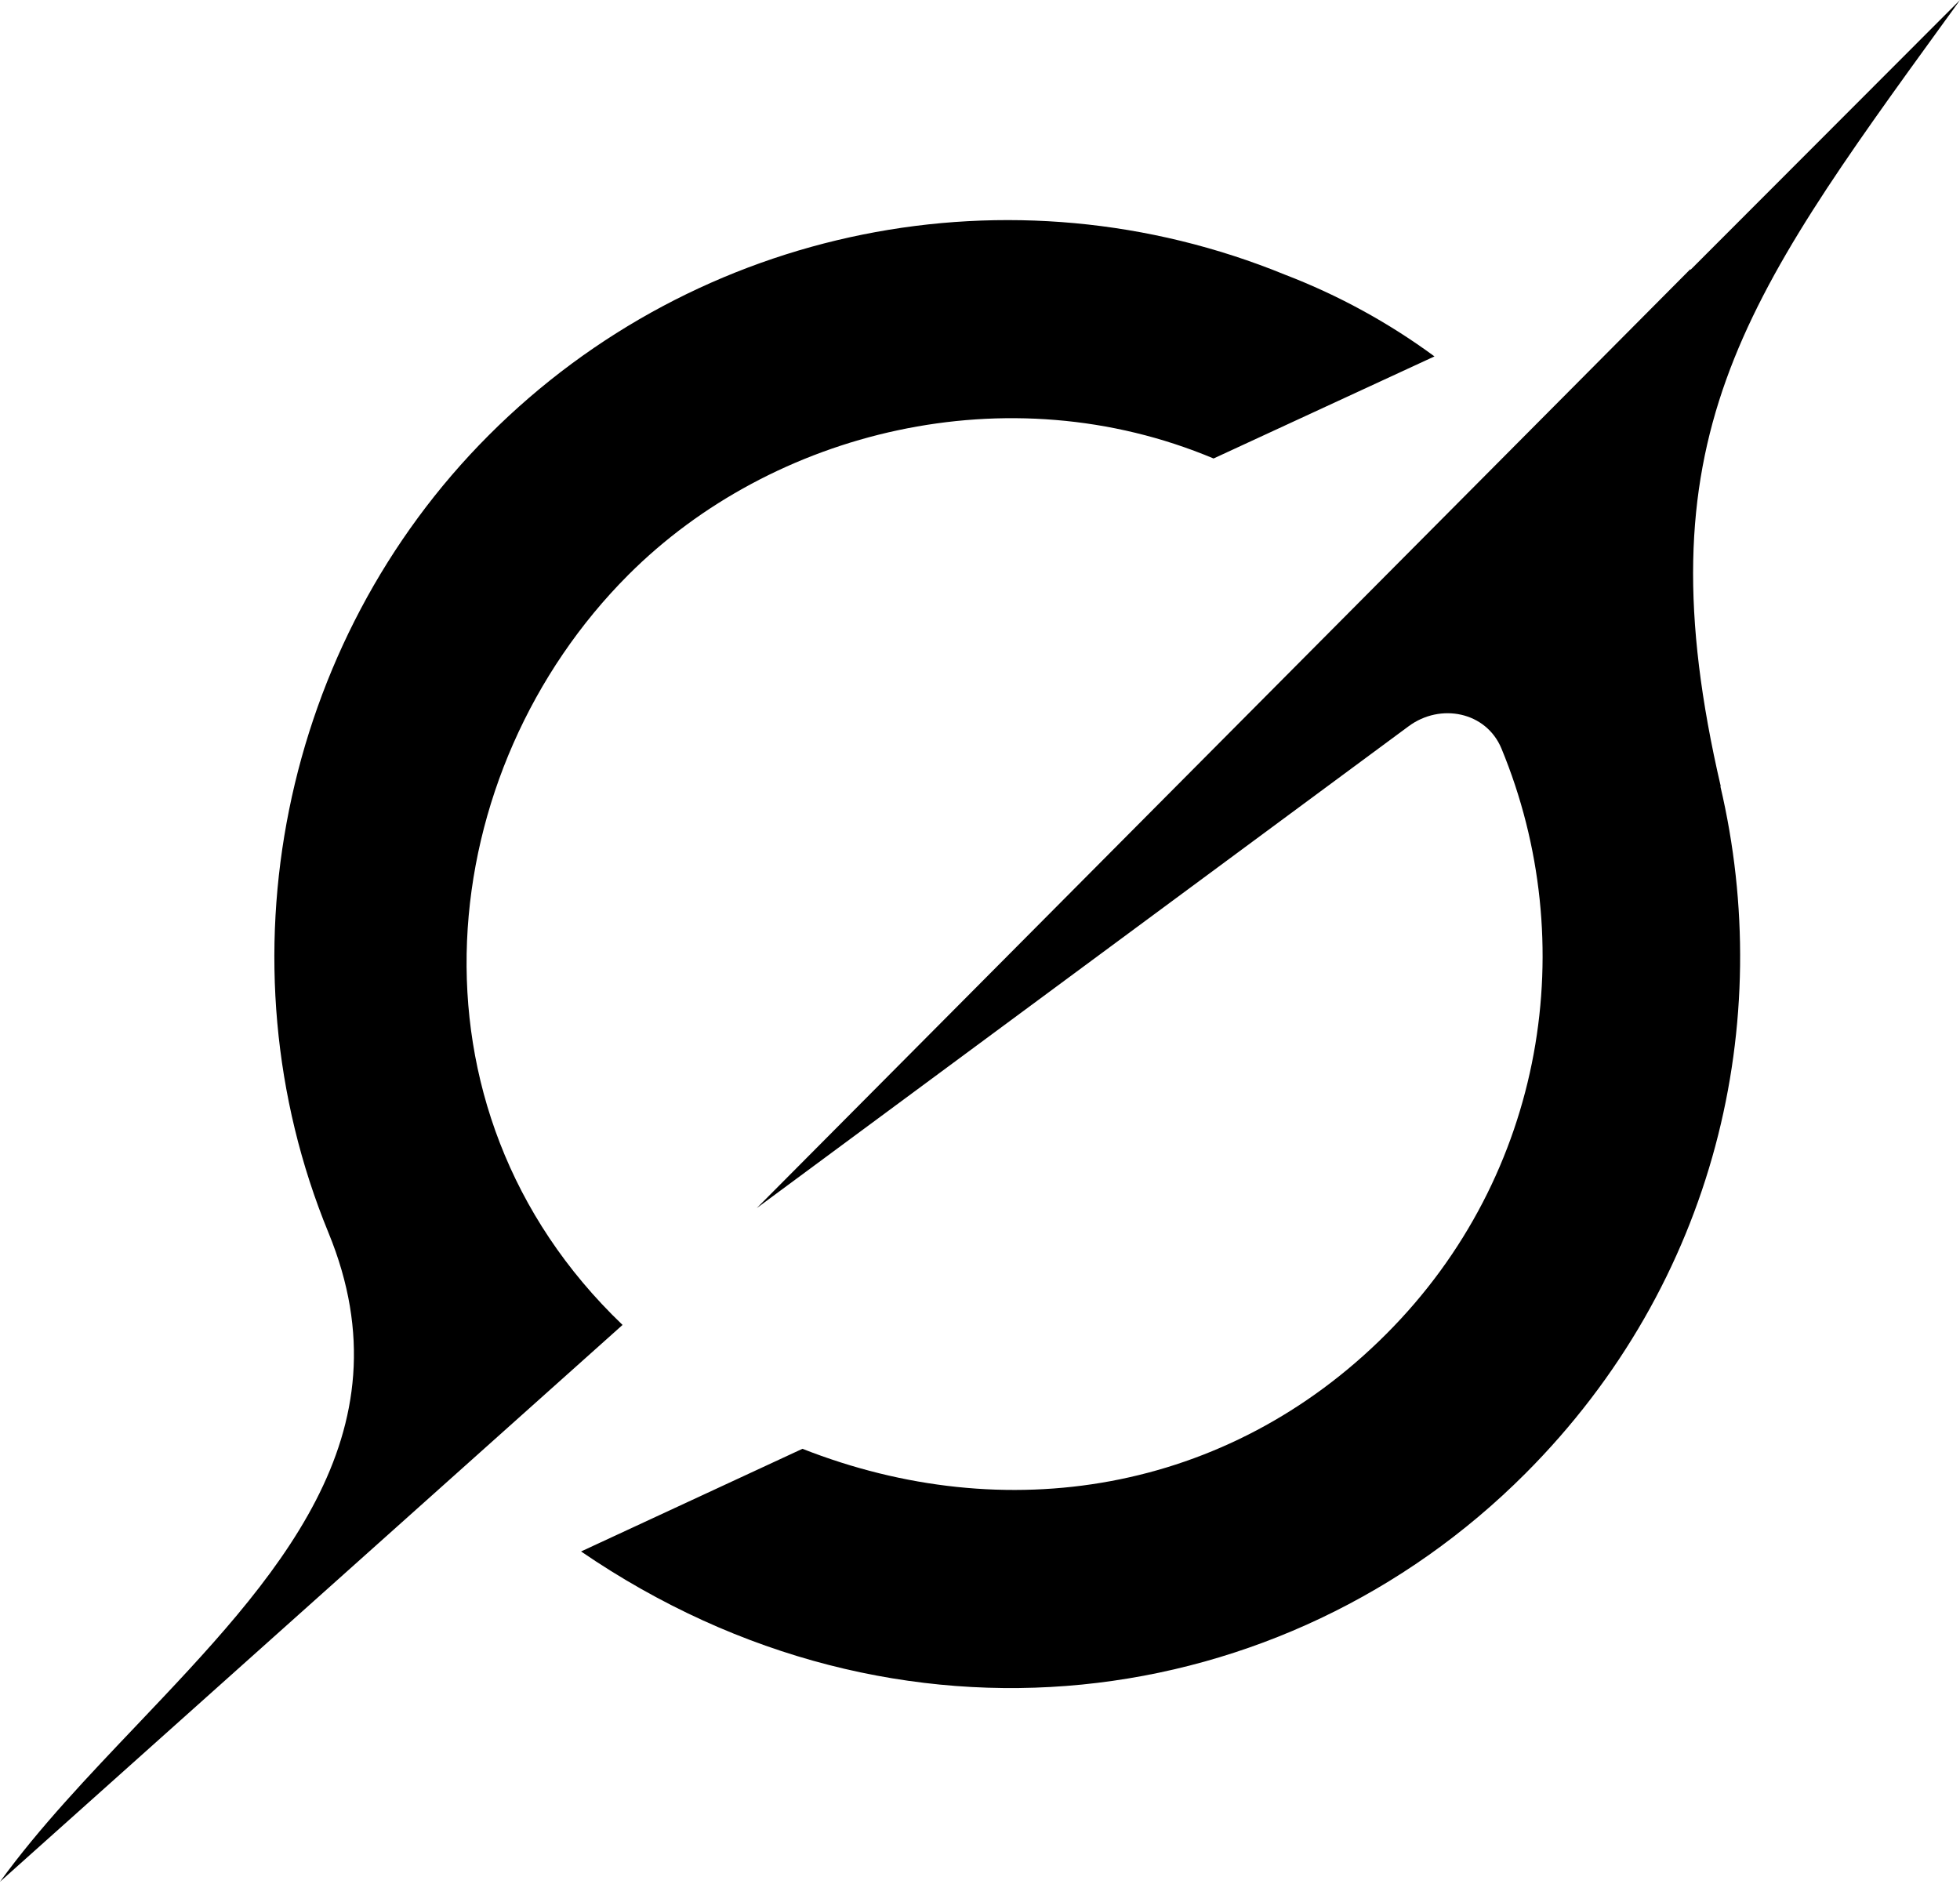
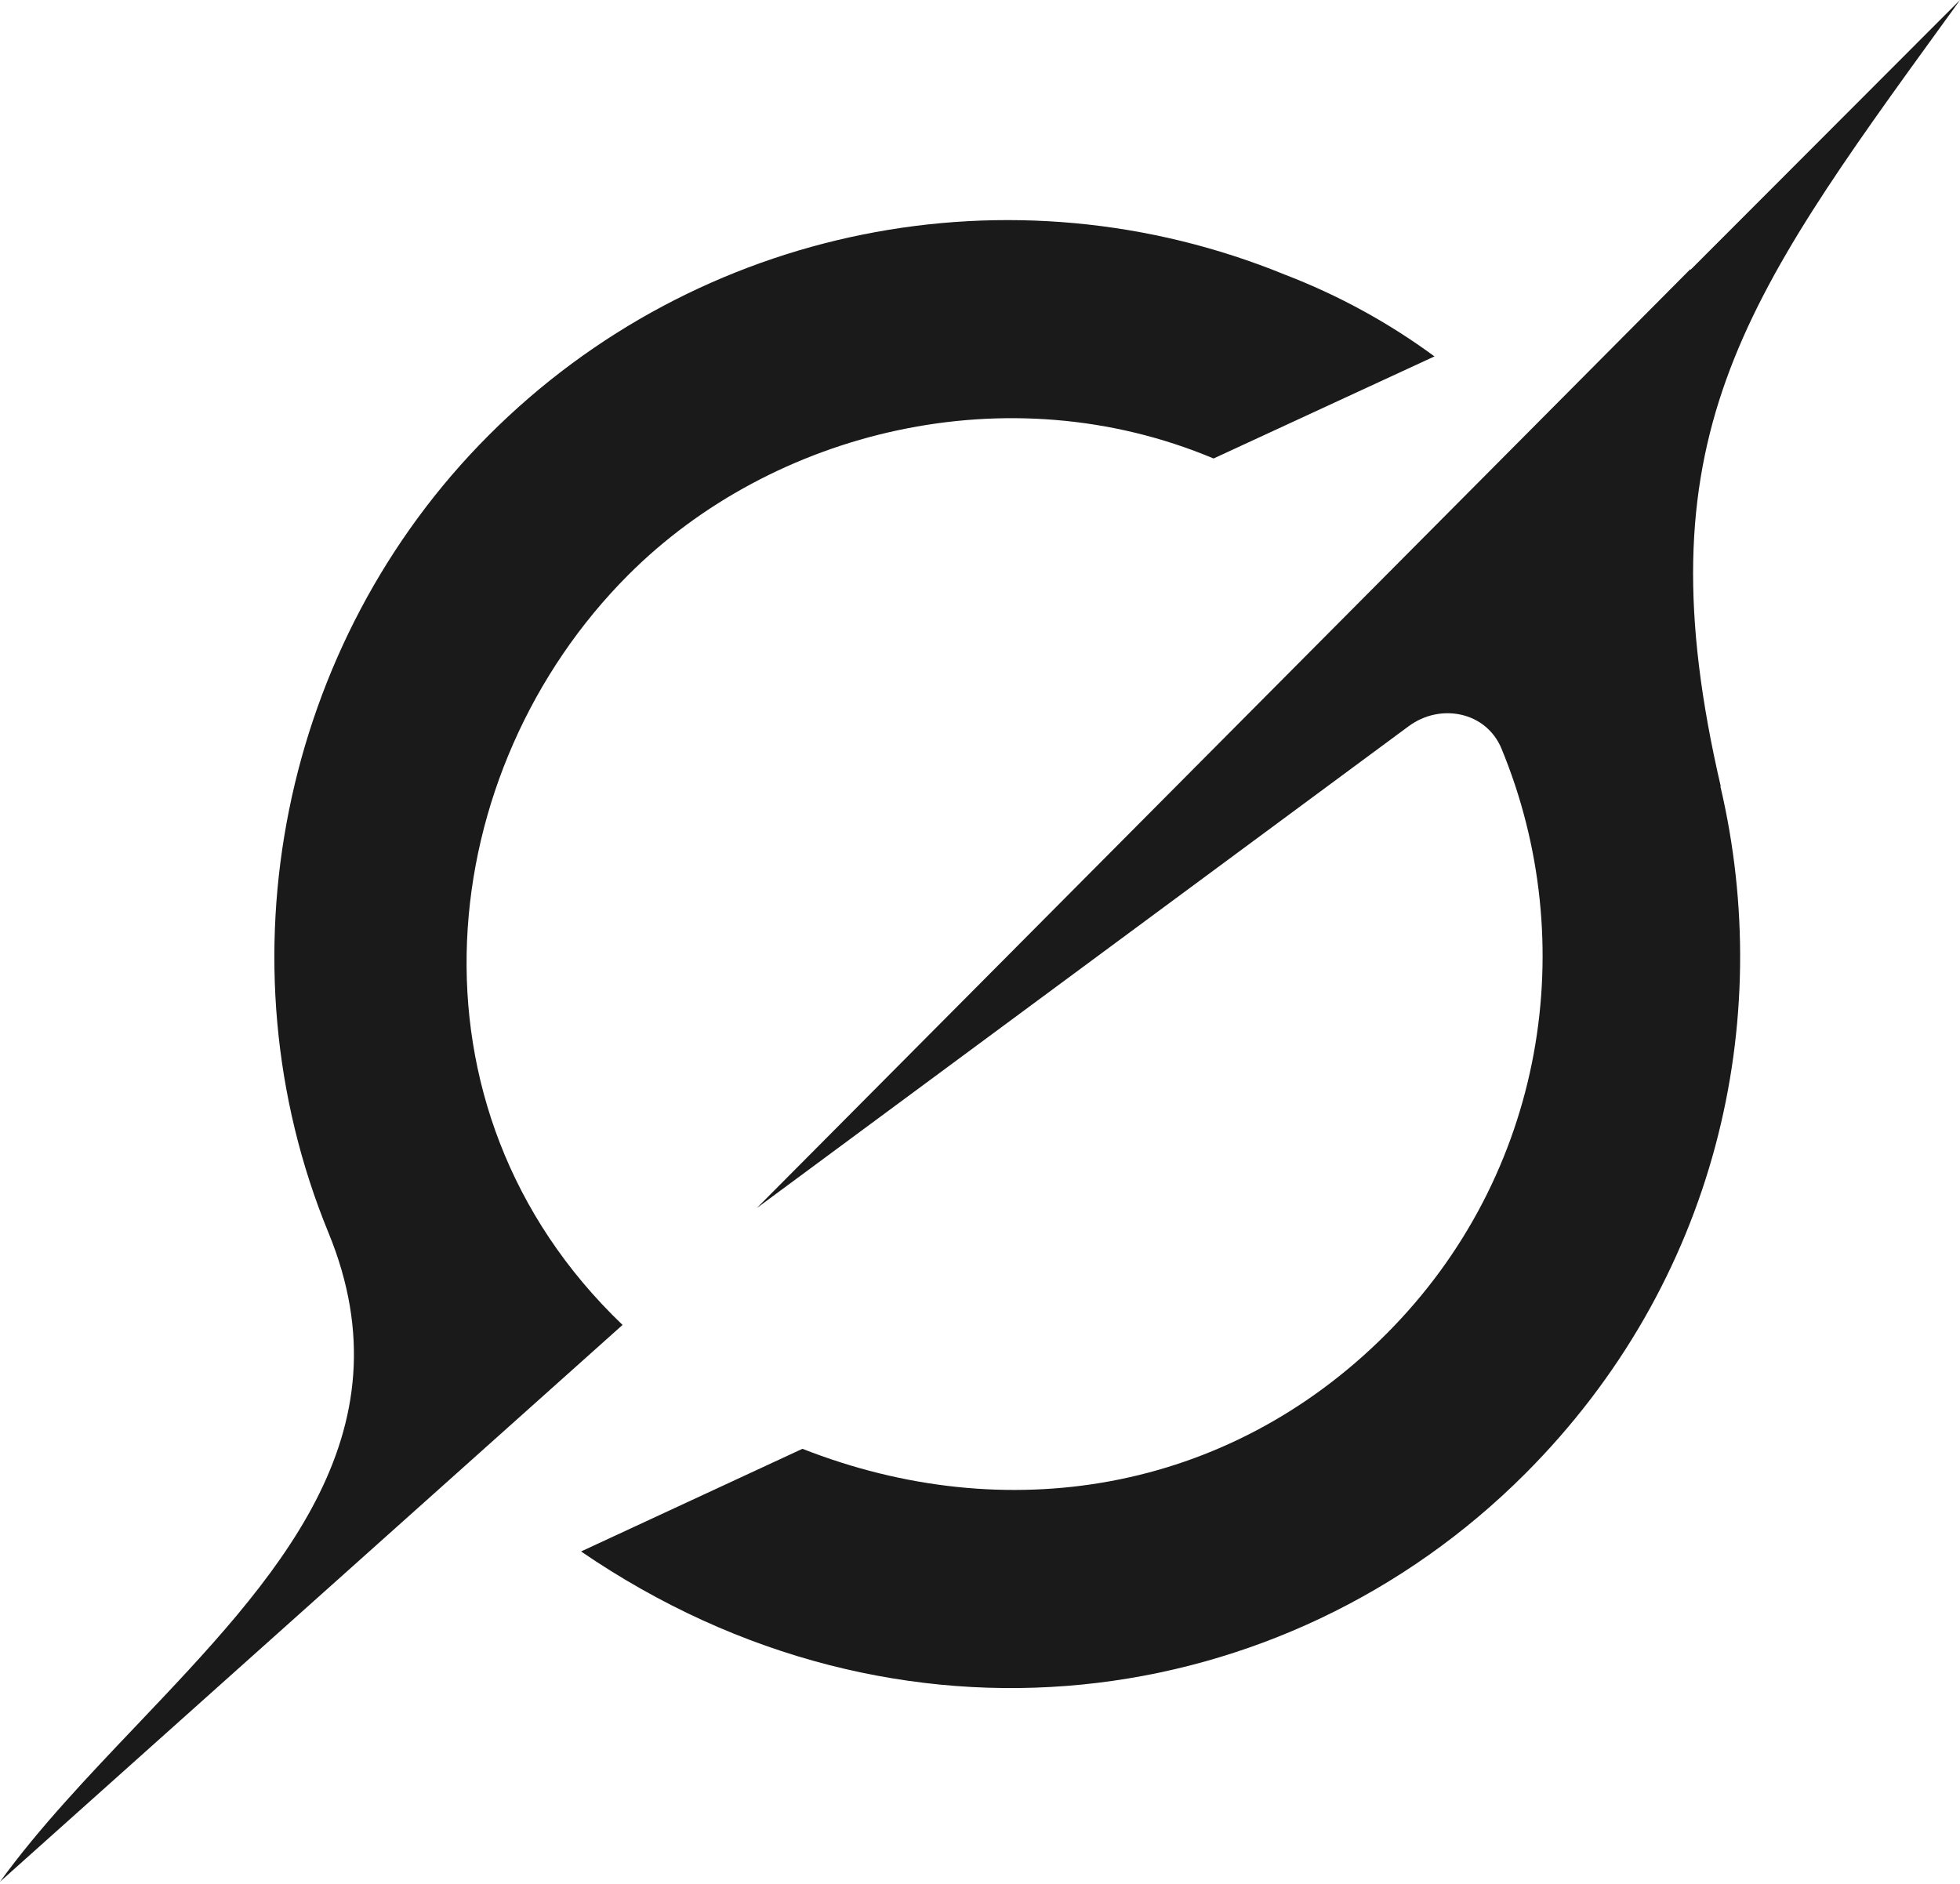
<svg xmlns="http://www.w3.org/2000/svg" fill="none" viewBox="0 0 512 492">
-   <path fill-rule="evenodd" clip-rule="evenodd" d="M197.76 315.52l170.197-125.803c8.342-6.186 20.267-3.776 24.256 5.803 20.907 50.539 11.563 111.253-30.08 152.939-41.621 41.685-99.562 50.816-152.512 29.994l-57.834 26.816c82.965 56.768 183.701 42.731 246.656-20.33 49.941-50.006 65.408-118.166 50.944-179.627l.128.149c-20.971-90.282 5.162-126.378 58.666-200.17 1.28-1.75 2.56-3.499 3.819-5.291l-70.421 70.507v-.214l-243.883 245.27m-35.072 30.528c-59.563-56.96-49.28-145.088 1.515-195.926 37.568-37.61 99.136-52.97 152.874-30.4l57.707-26.666a166.554 166.554 0 00-39.019-21.334 191.467 191.467 0 00-208.042 41.942c-54.038 54.101-71.04 137.301-41.856 208.298 21.802 53.056-13.931 90.582-49.92 128.47C23.104 463.915 10.304 477.333 0 491.541l162.56-145.386" fill="#000" />
+   <path fill-rule="evenodd" clip-rule="evenodd" d="M197.76 315.52l170.197-125.803c8.342-6.186 20.267-3.776 24.256 5.803 20.907 50.539 11.563 111.253-30.08 152.939-41.621 41.685-99.562 50.816-152.512 29.994l-57.834 26.816c82.965 56.768 183.701 42.731 246.656-20.33 49.941-50.006 65.408-118.166 50.944-179.627l.128.149c-20.971-90.282 5.162-126.378 58.666-200.17 1.28-1.75 2.56-3.499 3.819-5.291l-70.421 70.507v-.214l-243.883 245.27m-35.072 30.528c-59.563-56.96-49.28-145.088 1.515-195.926 37.568-37.61 99.136-52.97 152.874-30.4l57.707-26.666a166.554 166.554 0 00-39.019-21.334 191.467 191.467 0 00-208.042 41.942c-54.038 54.101-71.04 137.301-41.856 208.298 21.802 53.056-13.931 90.582-49.92 128.47C23.104 463.915 10.304 477.333 0 491.541l162.56-145.386" fill="#1a1a1a" />
</svg>
